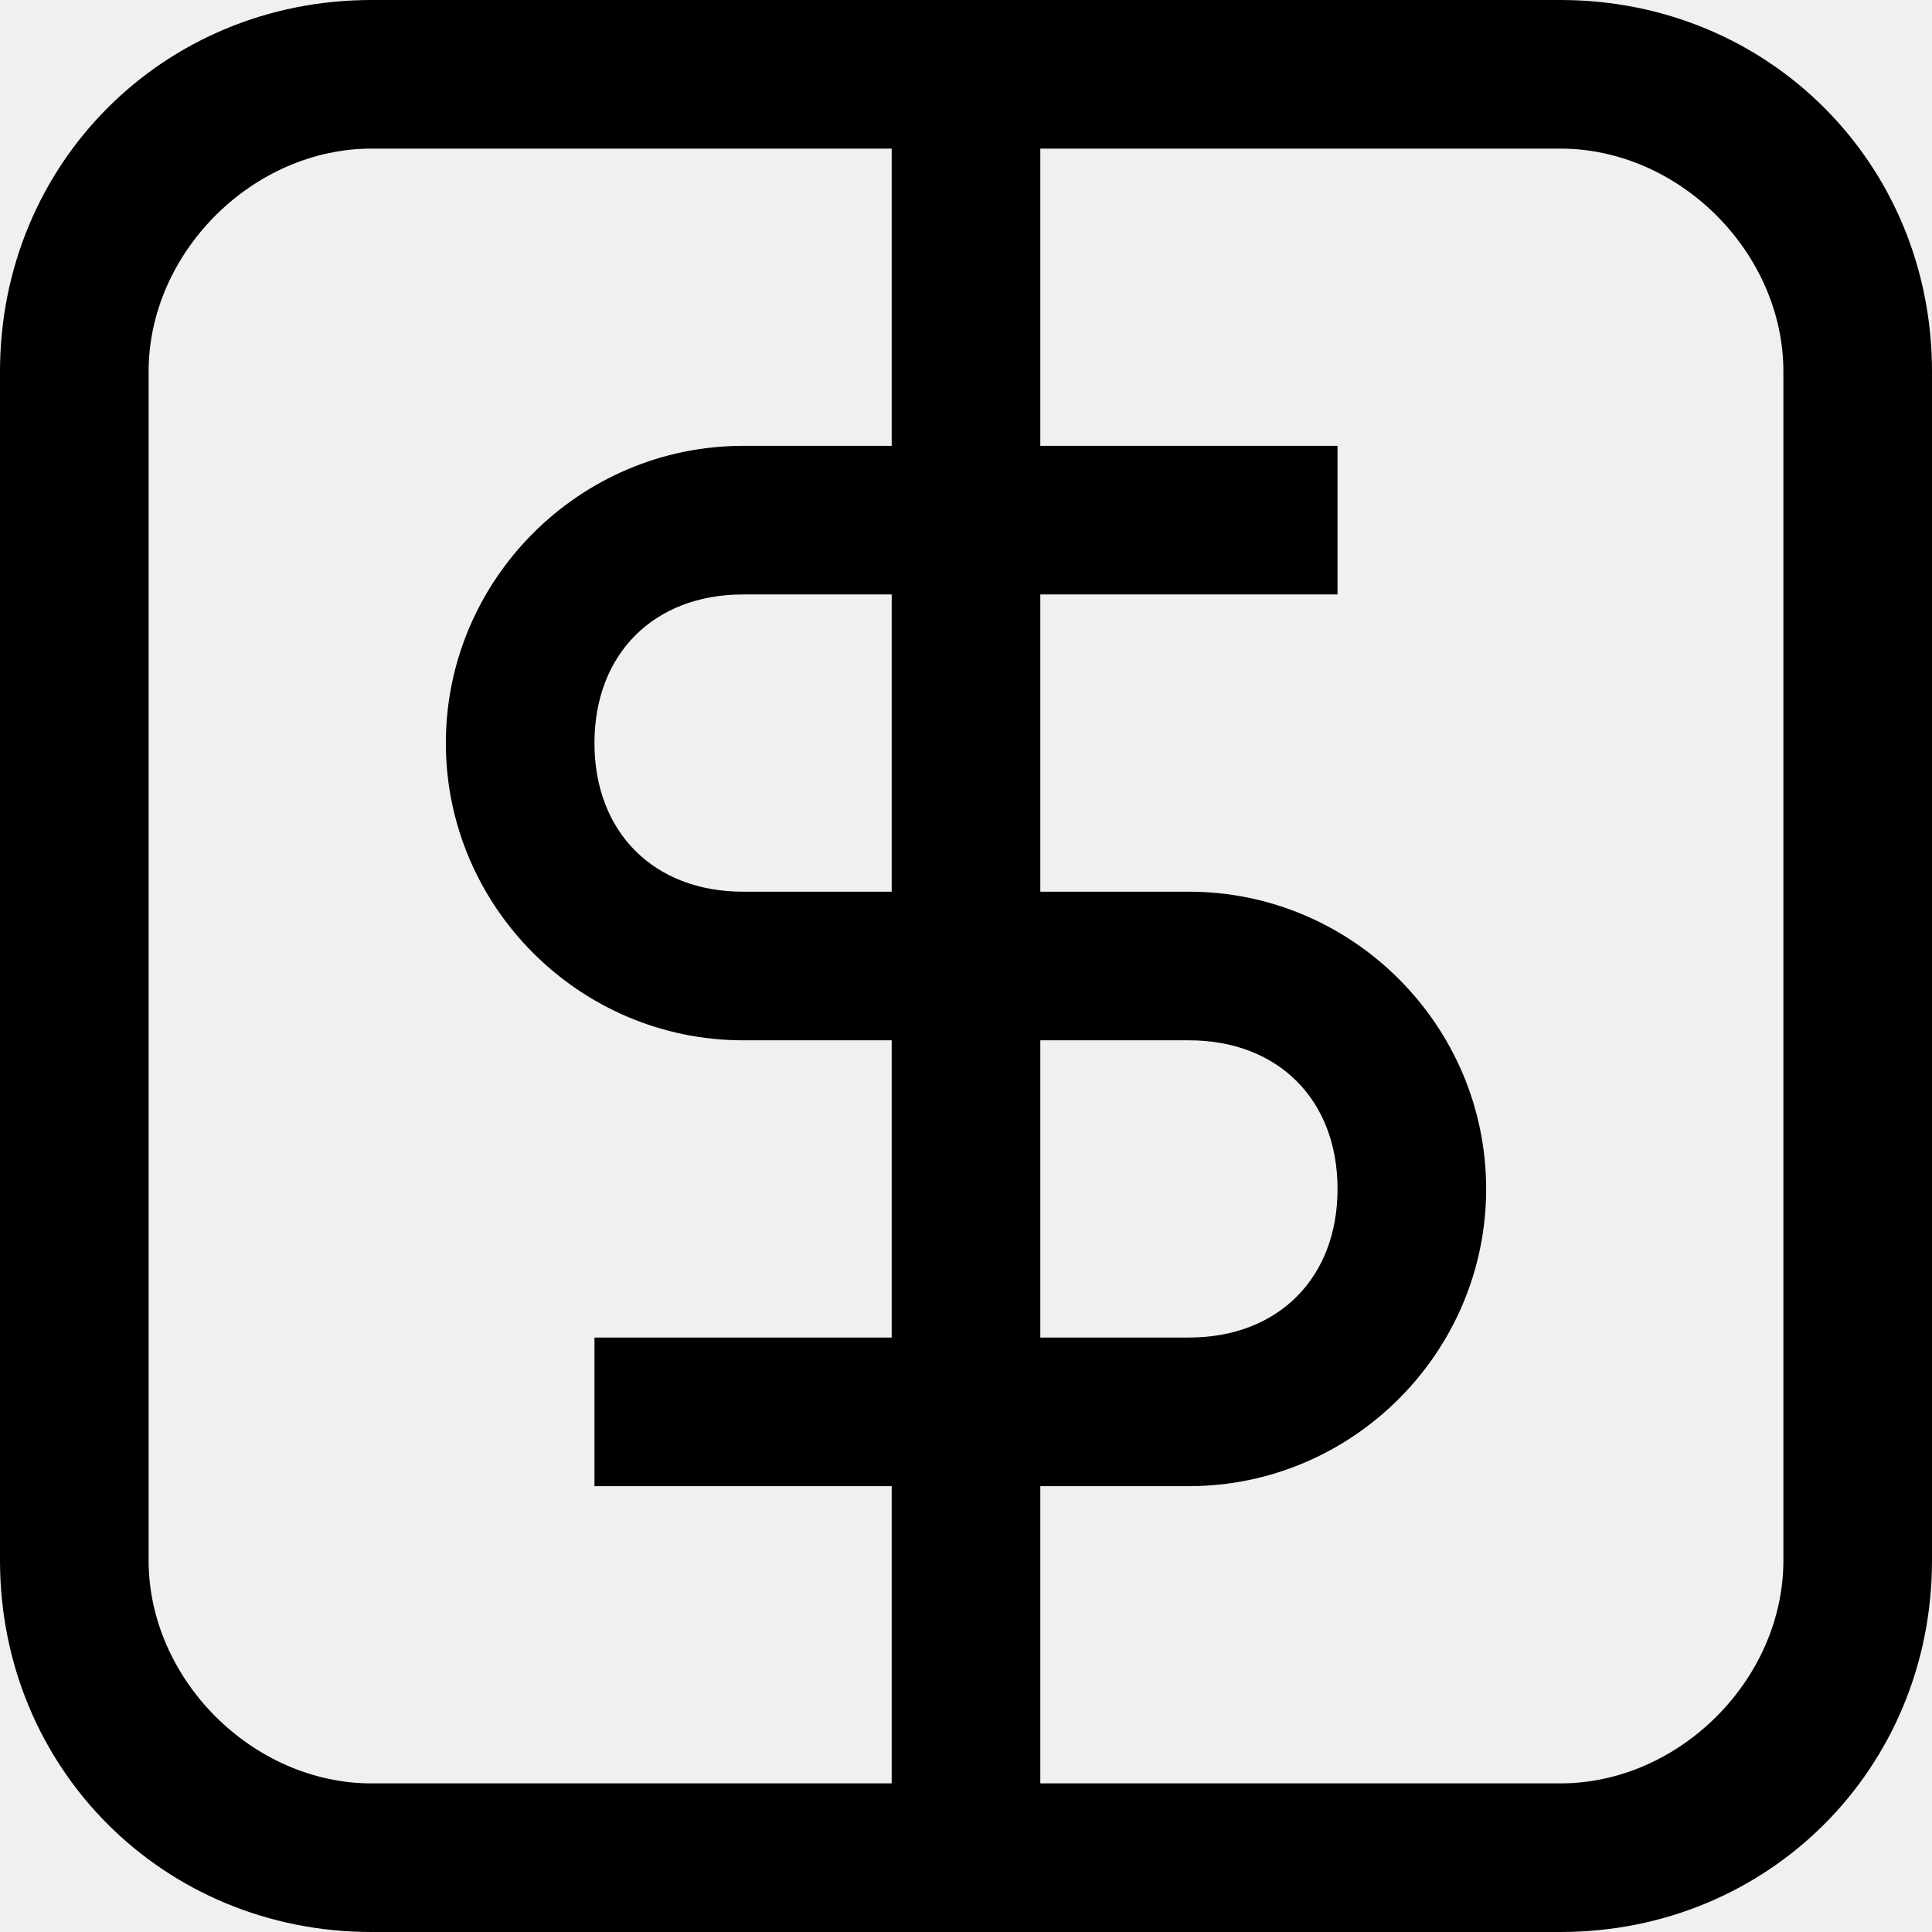
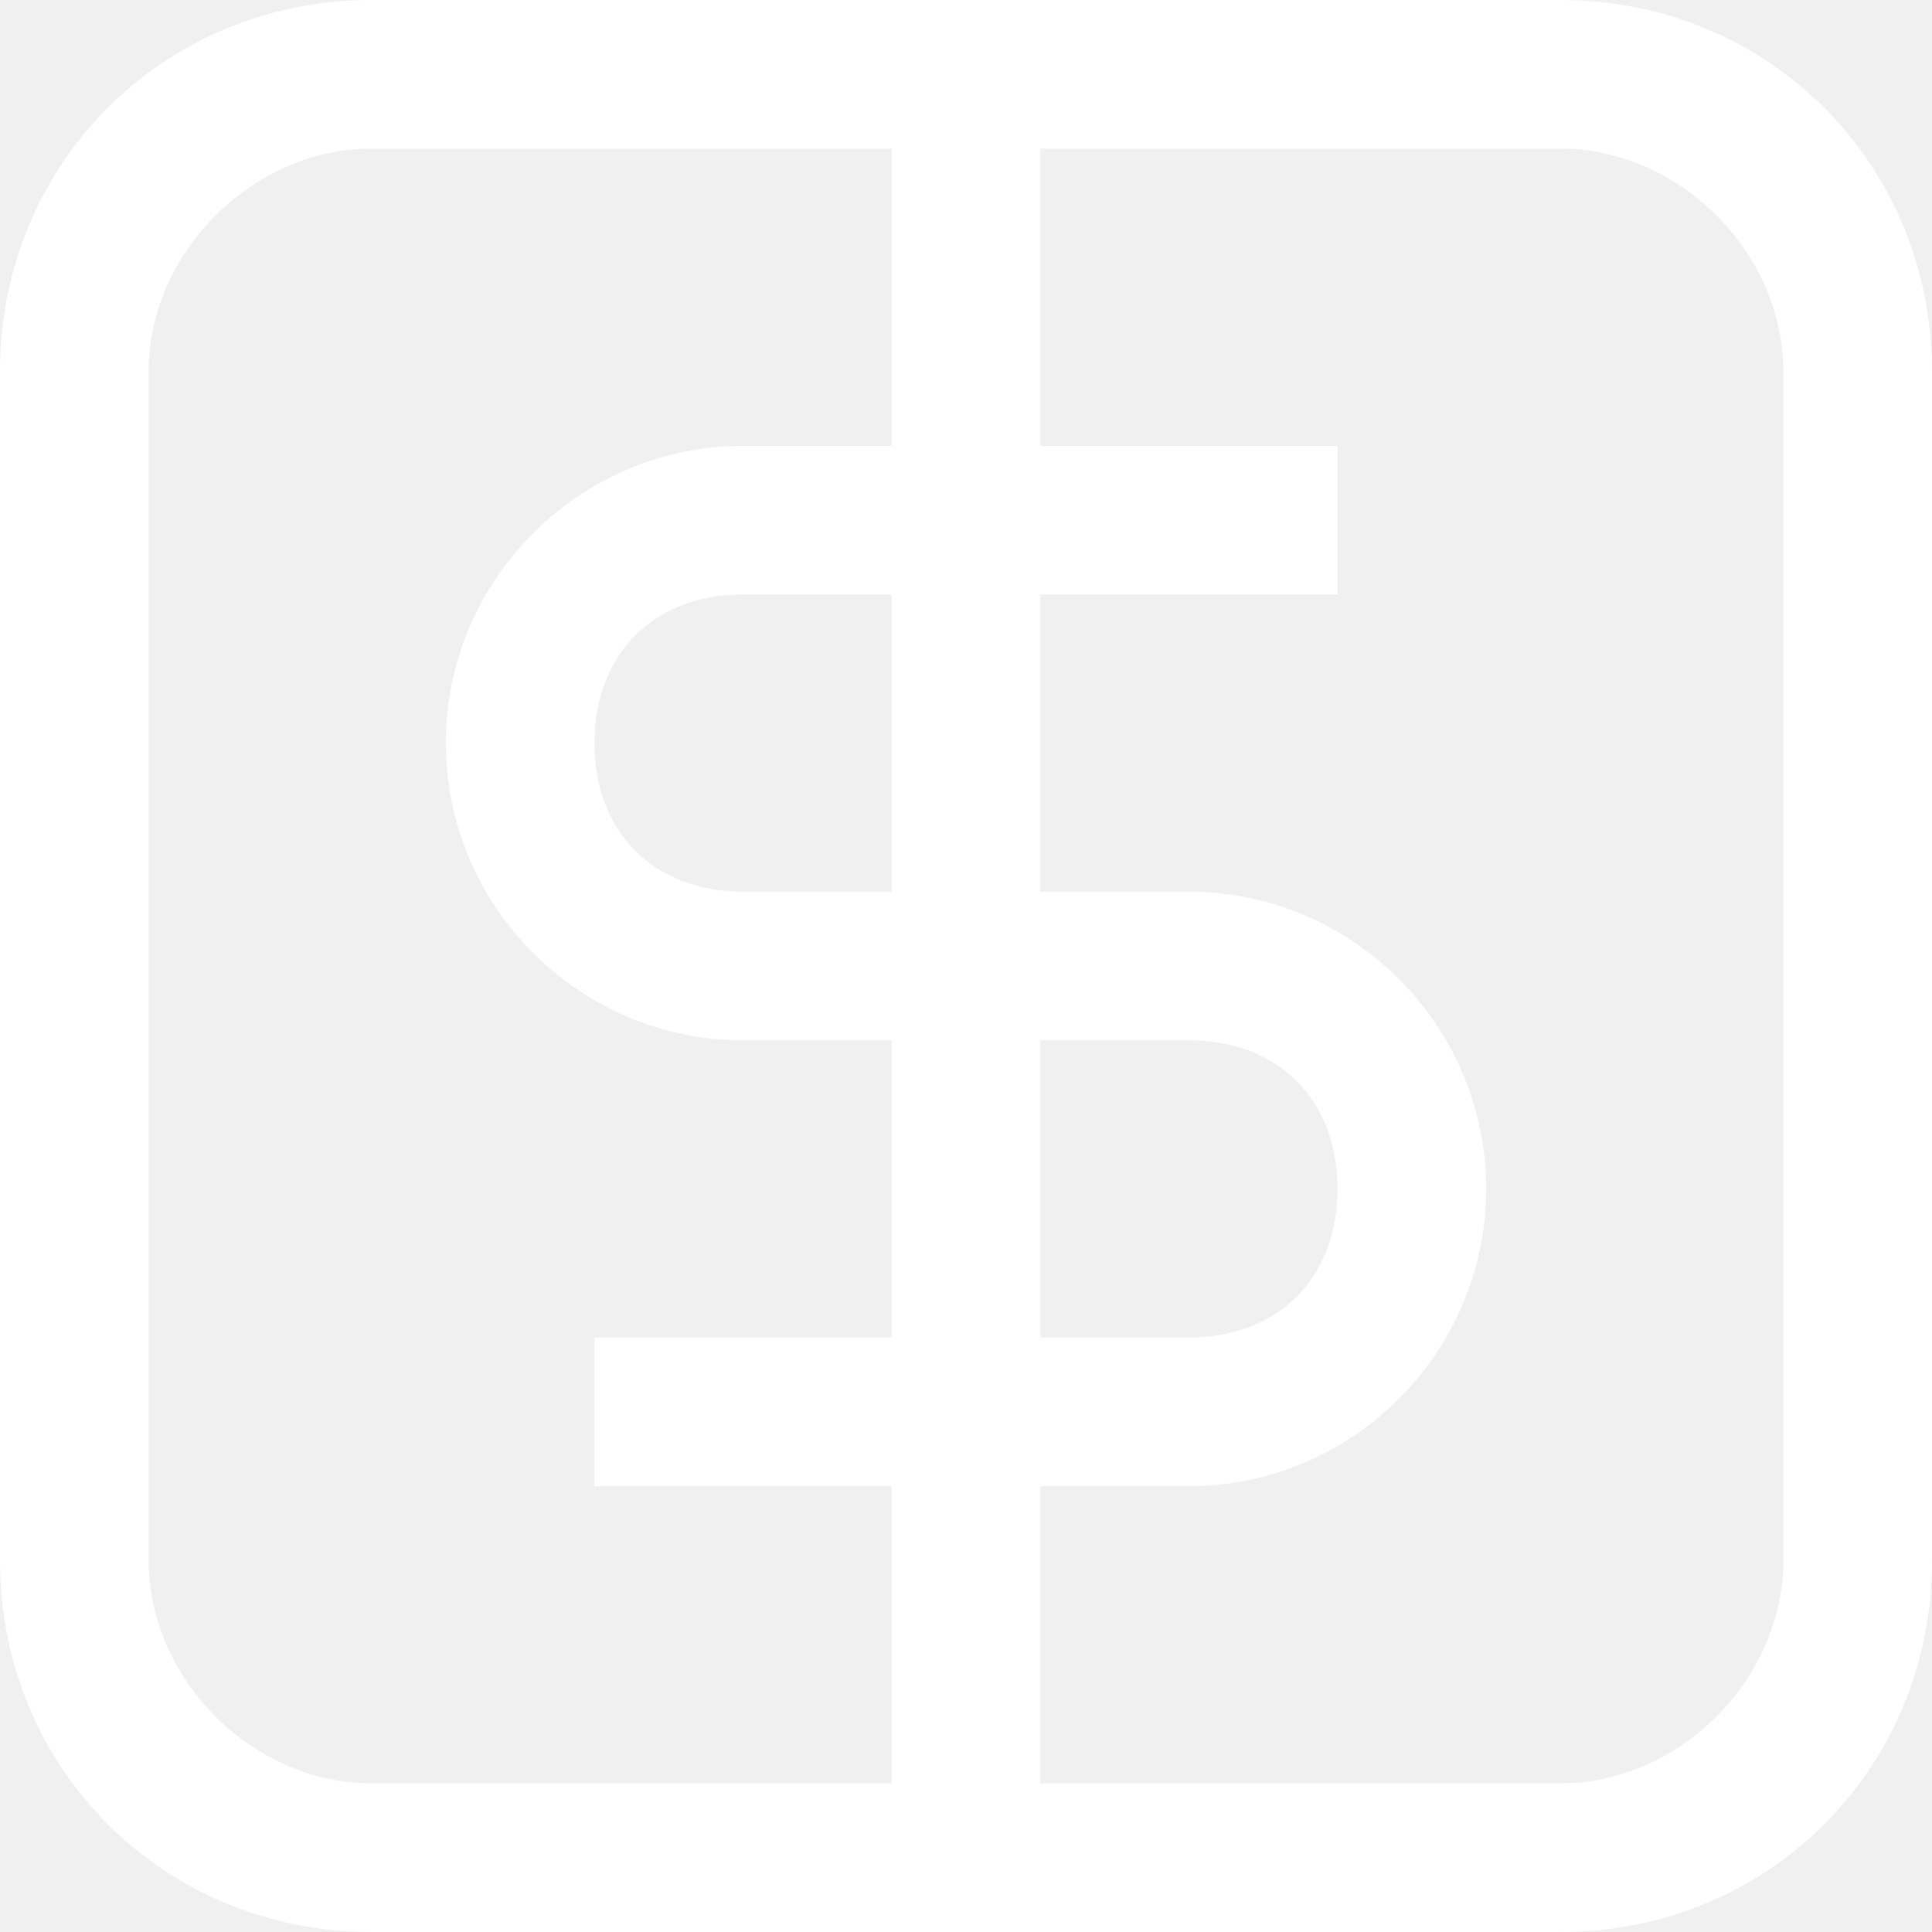
- <svg xmlns="http://www.w3.org/2000/svg" version="1.1" id="Layer_1" x="0px" y="0px" viewBox="0 0 13 13" style="enable-background:new 0 0 13 13;" xml:space="preserve">
+ <svg xmlns="http://www.w3.org/2000/svg" version="1.1" id="Layer_1" x="0px" y="0px" viewBox="0 0 13 13" style="enable-background:new 0 0 13 13; fill: #FFFFFF;" xml:space="preserve">
  <path d="M10.5,0h-8C1.1,0,0,1.1,0,2.5v8C0,11.9,1.1,13,2.5,13h8c1.4,0,2.5-1.1,2.5-2.5v-8C13,1.1,11.9,0,10.5,0z M1,10.5v-8  C1,1.7,1.7,1,2.5,1H6v2H5C3.9,3,3,3.9,3,5s0.9,2,2,2h1v2H4v1h2v2H2.5C1.7,12,1,11.3,1,10.5z M6,4v2H5C4.4,6,4,5.6,4,5s0.4-1,1-1H6z   M7,7h1c0.6,0,1,0.4,1,1c0,0.6-0.4,1-1,1H7V7z M12,10.5c0,0.8-0.7,1.5-1.5,1.5H7v-2h1c1.1,0,2-0.9,2-2c0-1.1-0.9-2-2-2H7V4h2V3H7V1  h3.5C11.3,1,12,1.7,12,2.5V10.5z" />
</svg>
